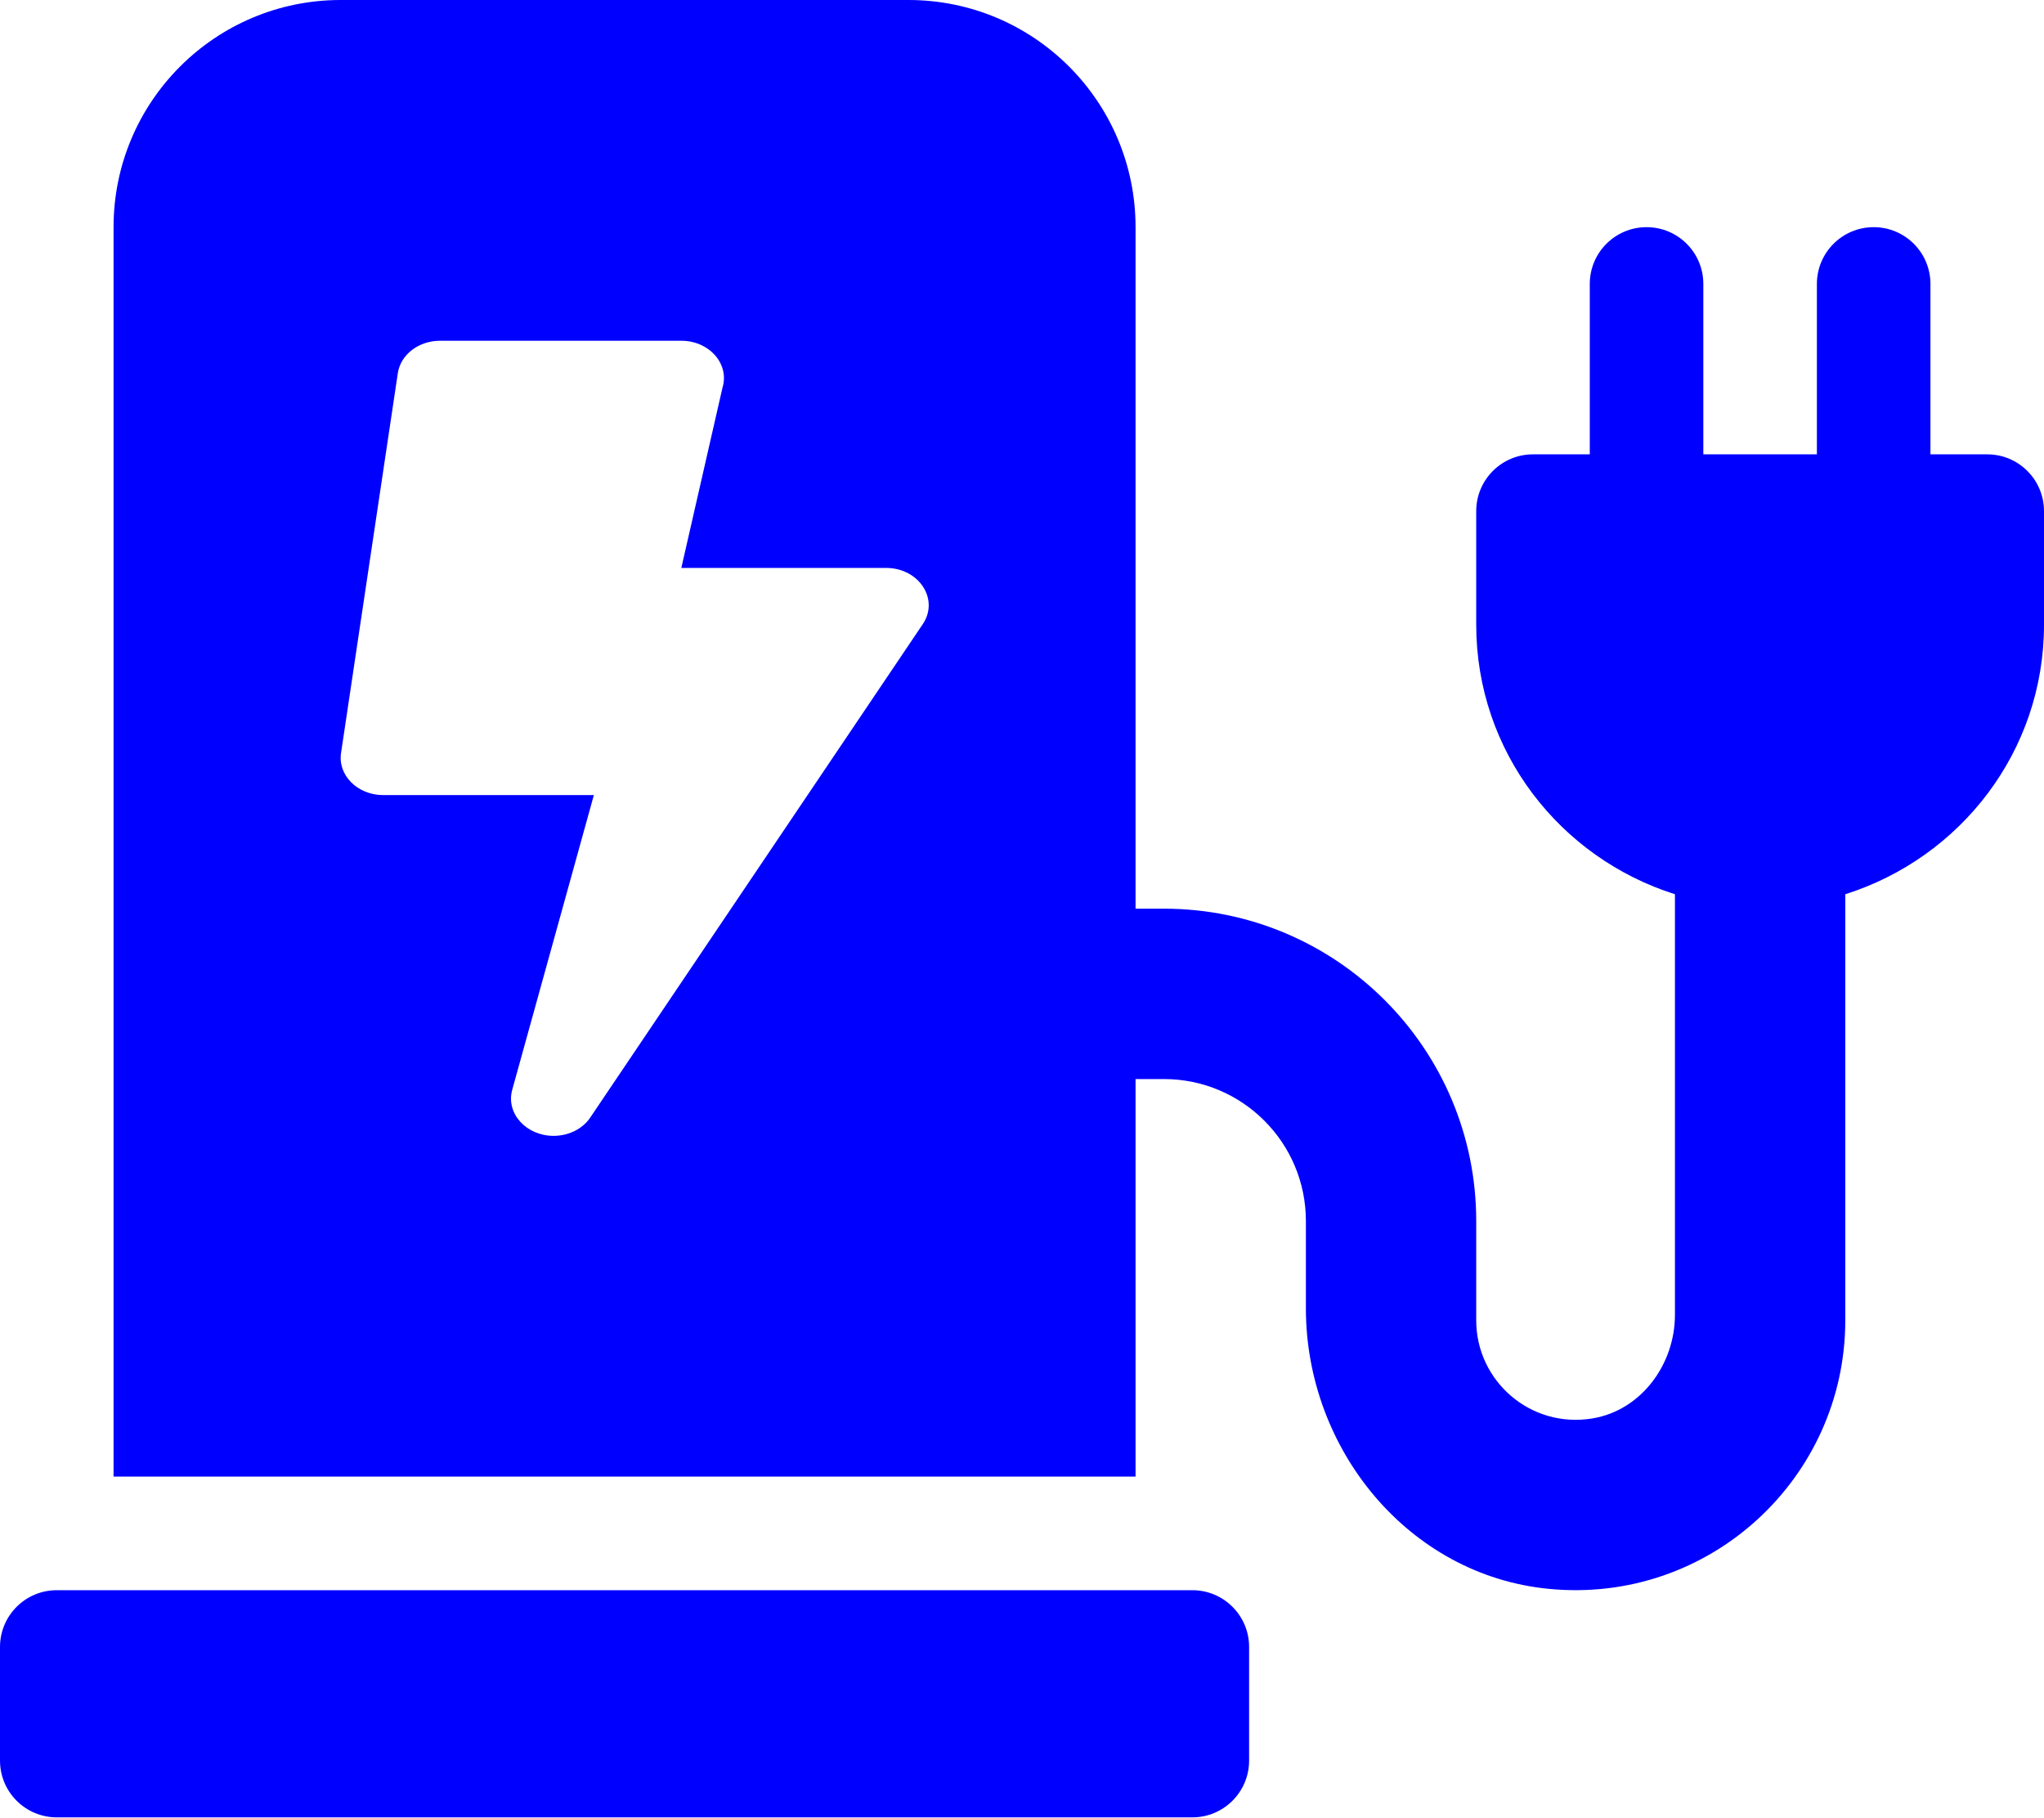
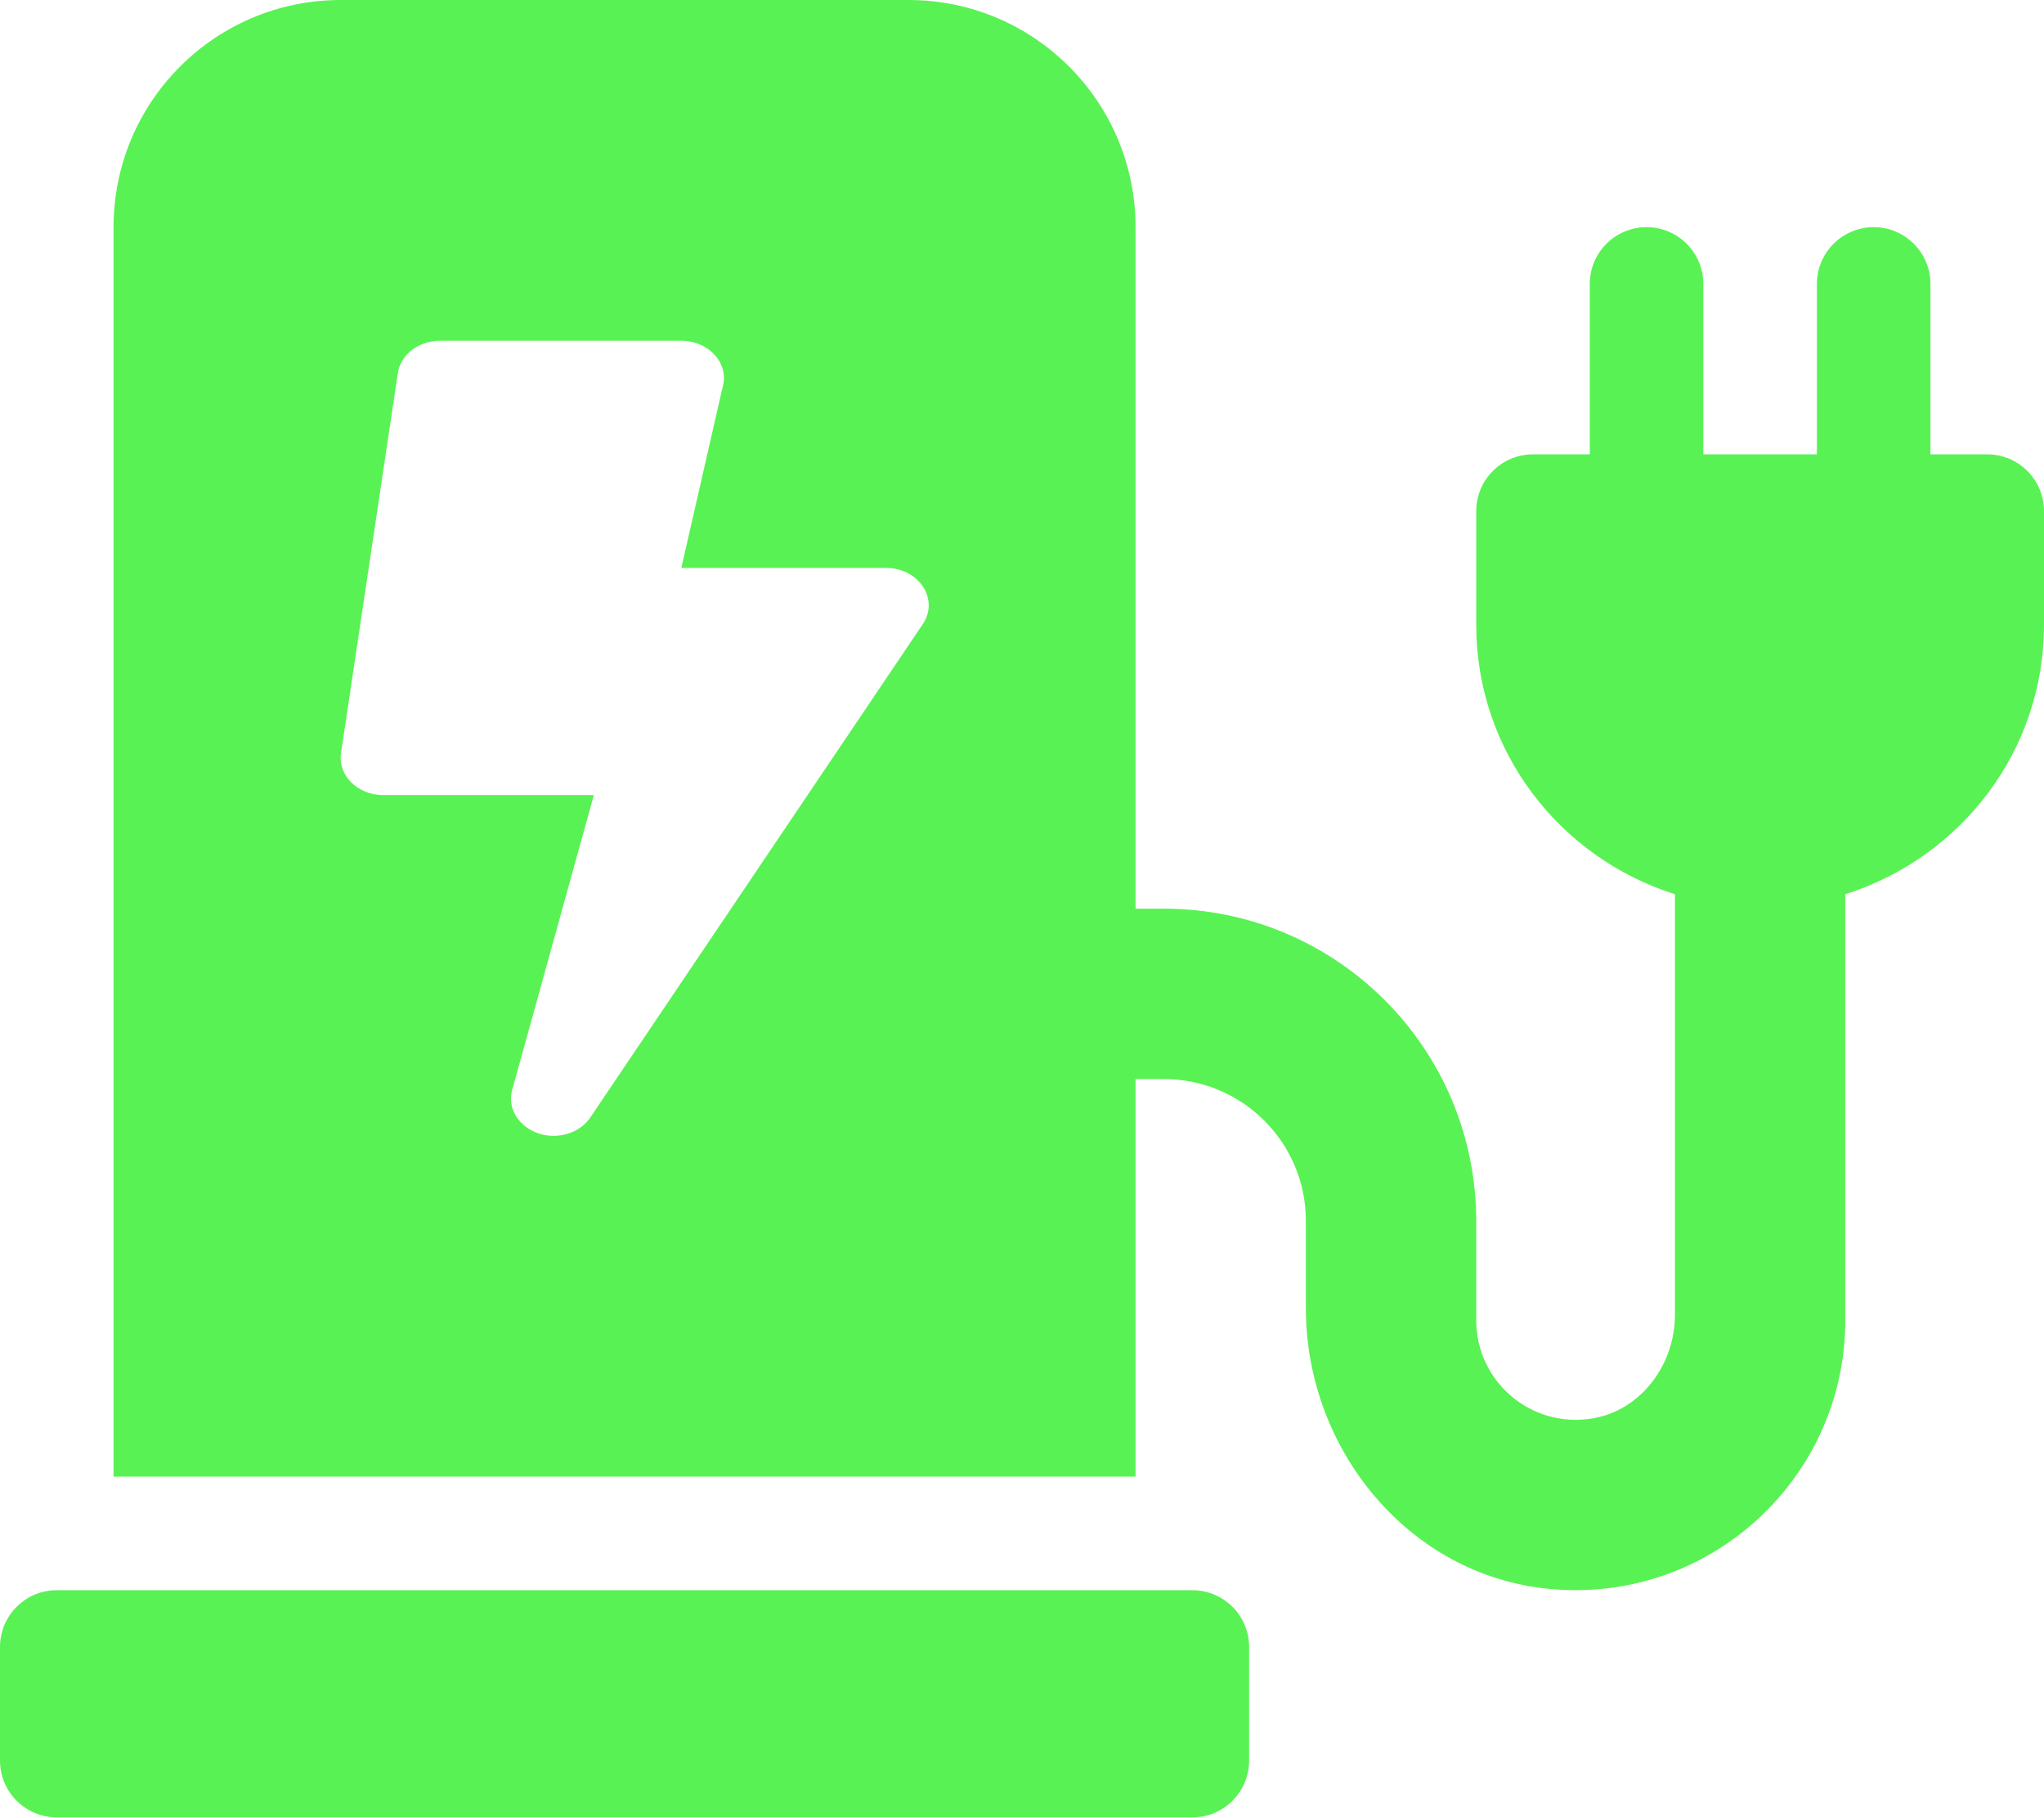
<svg xmlns="http://www.w3.org/2000/svg" width="27px" height="24px" aria-hidden="true" focusable="false" data-prefix="fas" data-icon="charging-station" class="svg-inline--fa fa-charging-station fa-w-18" role="img" viewBox="0 0 576 512">
-   <path fill="#0000FF" d="M336 448H16c-8.84 0-16 7.16-16 16v32c0 8.84 7.16 16 16 16h320c8.84 0 16-7.16 16-16v-32c0-8.84-7.16-16-16-16zm208-320V80c0-8.84-7.16-16-16-16s-16 7.16-16 16v48h-32V80c0-8.84-7.16-16-16-16s-16 7.16-16 16v48h-16c-8.84 0-16 7.16-16 16v32c0 35.76 23.62 65.69 56 75.93v118.49c0 13.95-9.5 26.92-23.26 29.19C431.22 402.5 416 388.99 416 372v-28c0-48.6-39.4-88-88-88h-8V64c0-35.35-28.65-64-64-64H96C60.65 0 32 28.65 32 64v352h288V304h8c22.09 0 40 17.91 40 40v24.61c0 39.67 28.92 75.16 68.41 79.01C481.71 452.05 520 416.41 520 372V251.93c32.38-10.24 56-40.17 56-75.93v-32c0-8.84-7.16-16-16-16h-16zm-283.91 47.76l-93.7 139c-2.2 3.33-6.21 5.24-10.39 5.24-7.67 0-13.47-6.28-11.67-12.92L167.35 224H108c-7.25 0-12.85-5.59-11.89-11.89l16-107C112.9 99.9 117.98 96 124 96h68c7.88 0 13.62 6.54 11.6 13.21L192 160h57.7c9.24 0 15.01 8.78 10.39 15.76z" />
+   <path fill="#59f254" d="M336 448H16c-8.84 0-16 7.16-16 16v32c0 8.84 7.16 16 16 16h320c8.84 0 16-7.16 16-16v-32c0-8.84-7.16-16-16-16zm208-320V80c0-8.84-7.16-16-16-16s-16 7.16-16 16v48h-32V80c0-8.84-7.16-16-16-16s-16 7.16-16 16v48h-16c-8.84 0-16 7.16-16 16v32c0 35.76 23.62 65.69 56 75.93v118.49c0 13.95-9.5 26.92-23.26 29.19C431.22 402.5 416 388.99 416 372v-28c0-48.6-39.4-88-88-88h-8V64c0-35.35-28.65-64-64-64H96C60.65 0 32 28.65 32 64v352h288V304h8c22.09 0 40 17.91 40 40v24.61c0 39.67 28.92 75.16 68.41 79.01C481.71 452.05 520 416.41 520 372V251.93c32.38-10.24 56-40.17 56-75.93v-32c0-8.84-7.16-16-16-16h-16zm-283.91 47.76l-93.7 139c-2.2 3.33-6.21 5.24-10.39 5.24-7.67 0-13.47-6.28-11.67-12.92L167.35 224H108c-7.25 0-12.85-5.59-11.89-11.89l16-107C112.9 99.9 117.98 96 124 96h68c7.88 0 13.62 6.54 11.6 13.21L192 160h57.7c9.24 0 15.01 8.78 10.39 15.76z" />
</svg>
